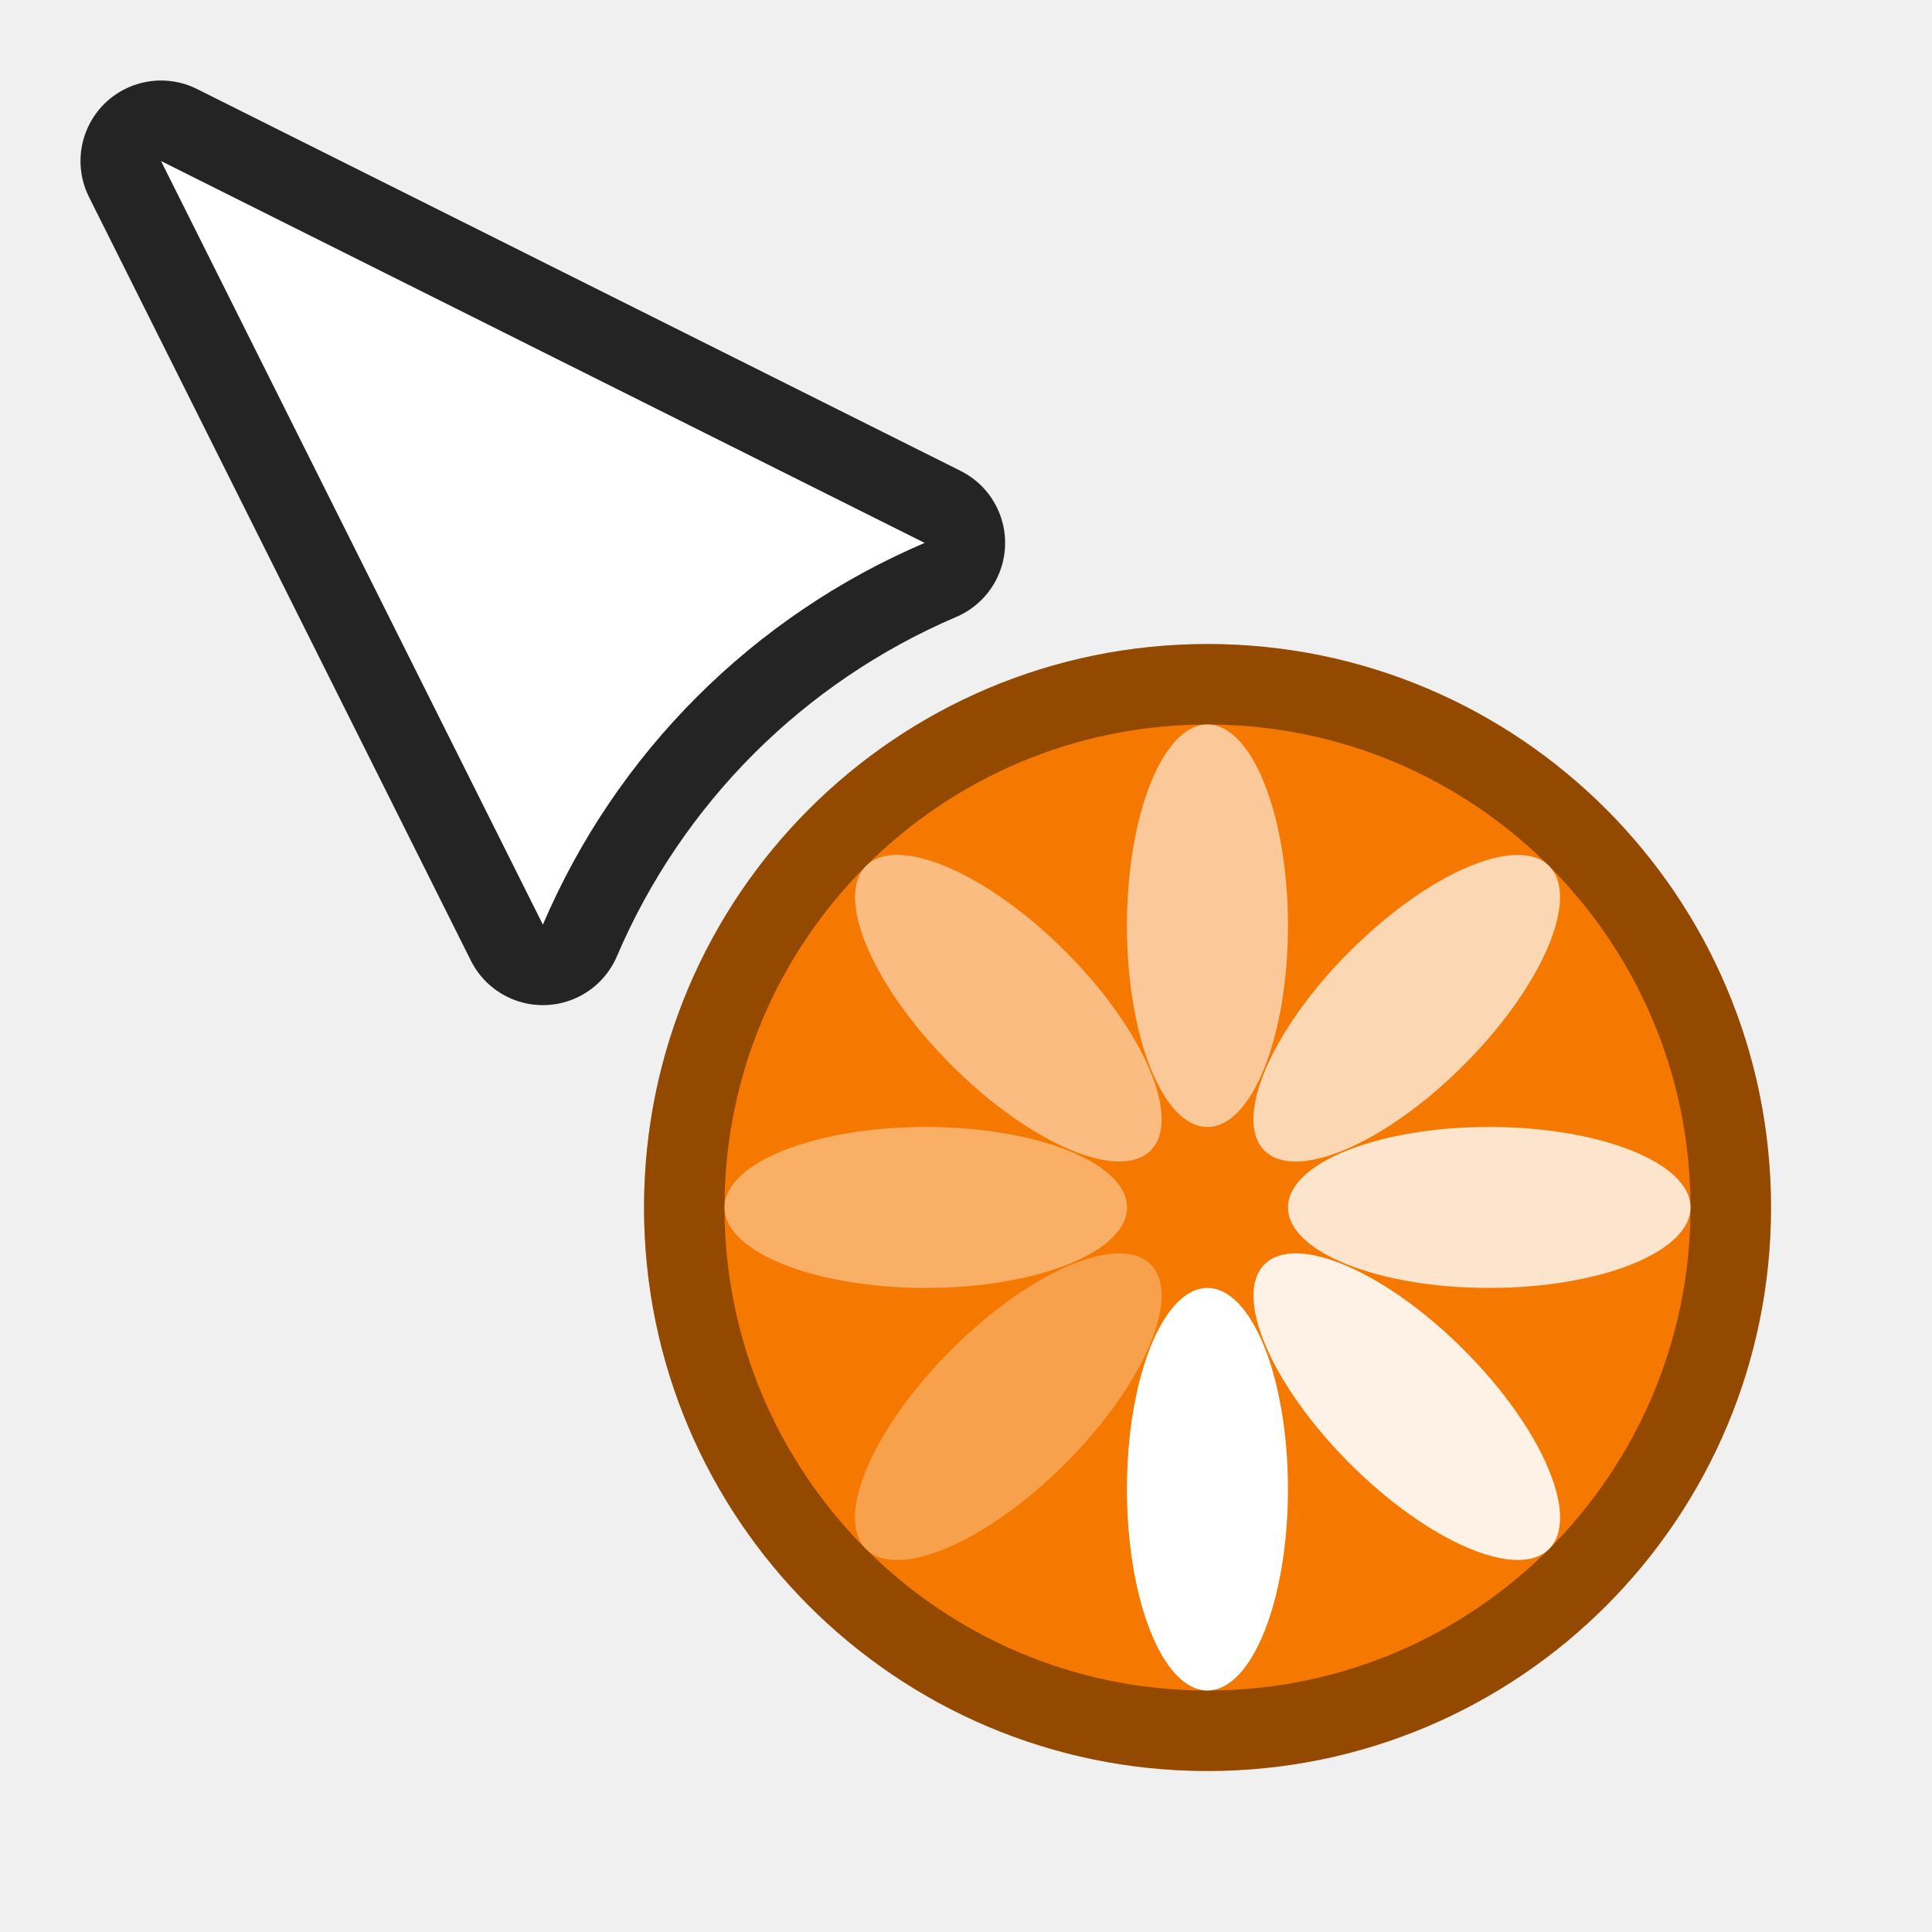
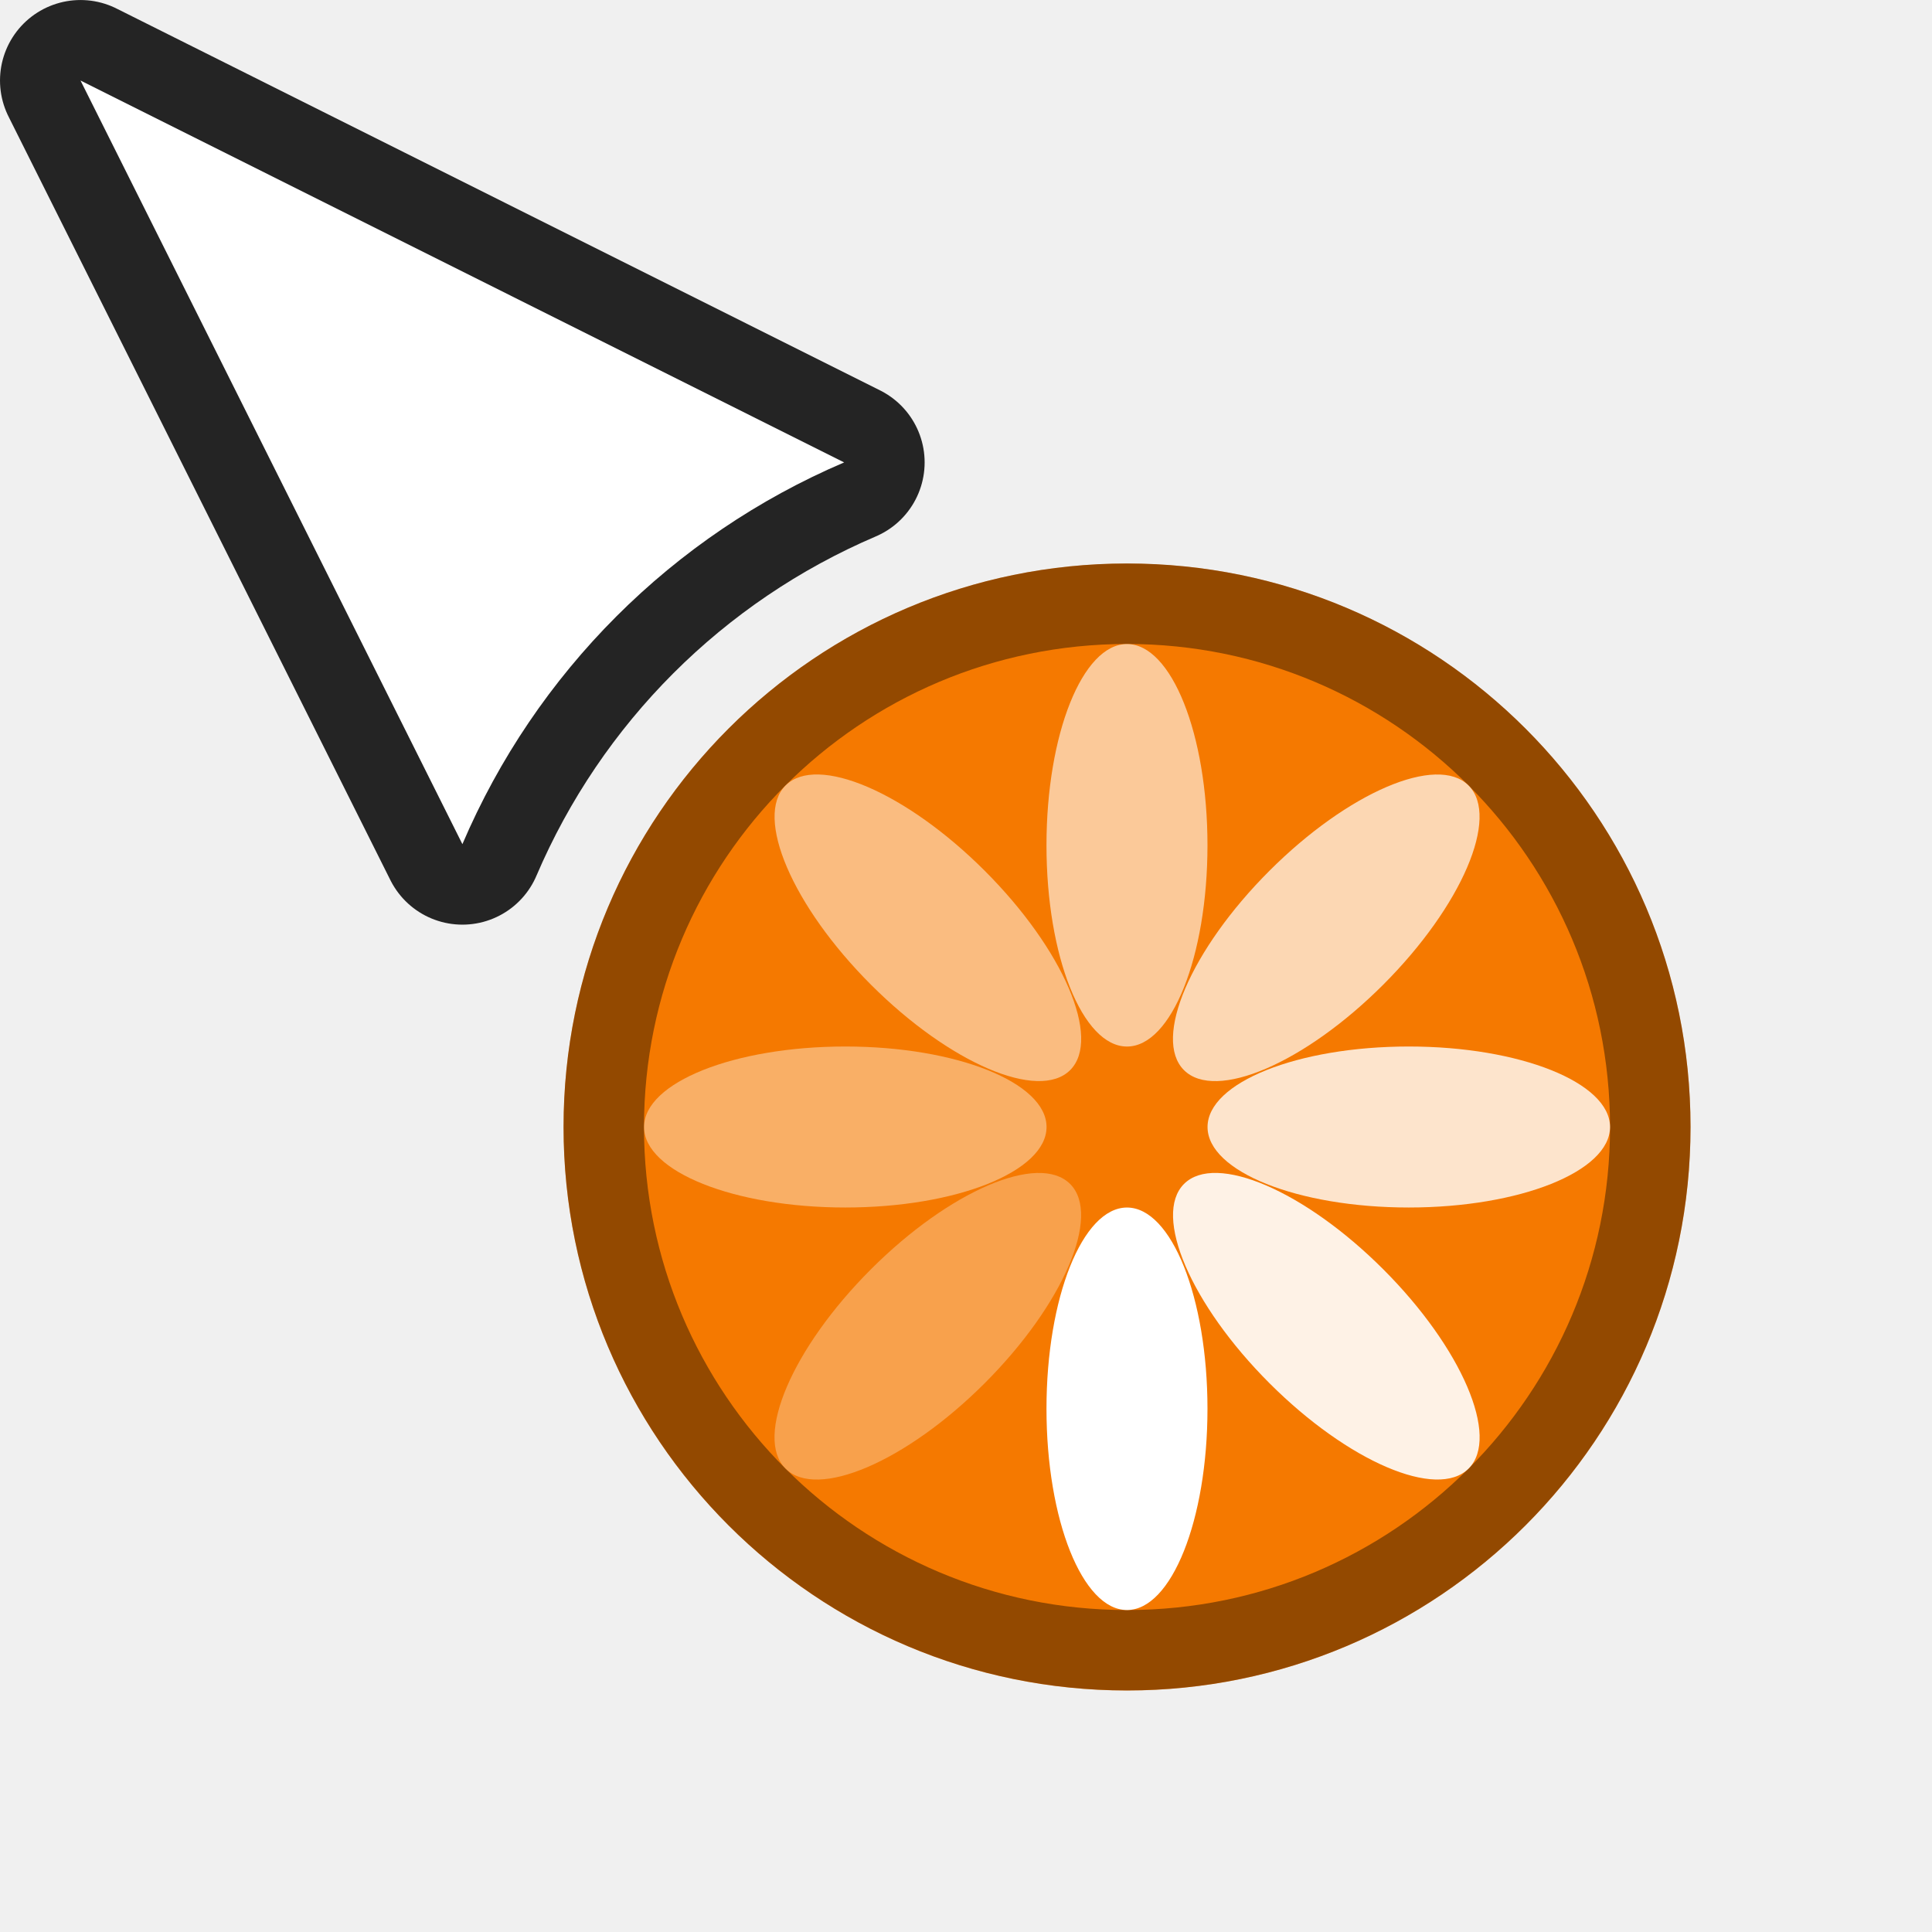
<svg xmlns="http://www.w3.org/2000/svg" width="24" height="24" viewBox="0 0 24 24" id="svg2" version="1.1">
  <defs id="defs4" />
  <g id="layer1" transform="translate(0,-1018.362)">
    <g transform="translate(18.78685,15.95532)" id="g6182" />
    <g id="g3692" transform="rotate(-22.32755,4,1021.362)">
      <g id="g1152">
-         <ellipse style="fill:#f57900;fill-opacity:1;stroke-width:0;stroke-linejoin:round;stroke-opacity:0.85;paint-order:markers stroke fill" id="circle1383" cx="402.717" cy="955.268" transform="rotate(22.32755)" rx="7" ry="7" />
-         <path id="circle1519" style="fill:#000000;fill-opacity:0.402;stroke-width:0;stroke-linejoin:round;stroke-opacity:0.85;paint-order:markers stroke fill" d="M 15 8 A 7 7 0 0 0 8 15 A 7 7 0 0 0 15 22 A 7 7 0 0 0 22 15 A 7 7 0 0 0 15 8 z M 15 9 A 6 6 0 0 1 21 15 A 6 6 0 0 1 15 21 A 6 6 0 0 1 9 15 A 6 6 0 0 1 15 9 z " transform="rotate(22.32755,-2576.113,512.1811)" />
-         <g id="g1550" transform="rotate(180,9.616462,1036.641)">
+         <ellipse style="fill:#f57900;fill-opacity:1;stroke-width:0;stroke-linejoin:round;stroke-opacity:0.85;paint-order:markers stroke fill" id="circle1383" cx="401.717" cy="954.268" transform="rotate(22.32755)" rx="7" ry="7" />
+         <path id="circle1519" style="fill:#000000;fill-opacity:0.402;stroke-width:0;stroke-linejoin:round;stroke-opacity:0.85;paint-order:markers stroke fill" d="m 11.731,1028.861 a 7,7 0 0 0 -9.134,3.816 7,7 0 0 0 3.816,9.134 7,7 0 0 0 9.134,-3.816 7,7 0 0 0 -3.816,-9.134 z m -0.38,0.925 a 6,6 0 0 1 3.271,7.83 6,6 0 0 1 -7.83,3.271 6,6 0 0 1 -3.271,-7.83 6,6 0 0 1 7.83,-3.271 z" />
+         <g id="g1550" transform="rotate(-180,9.343932,1035.989)">
          <ellipse style="fill:#ffffff;fill-opacity:1;stroke:#000000;stroke-width:0;stroke-linejoin:round;stroke-opacity:0.85;paint-order:markers stroke fill" id="ellipse2120" cx="402.717" cy="951.768" transform="rotate(22.32755)" rx="1" ry="2.5" />
          <ellipse style="fill:#ffffff;fill-opacity:0.6;stroke:#000000;stroke-width:0;stroke-linejoin:round;stroke-opacity:0.85;paint-order:markers stroke fill" id="ellipse1402" cx="402.717" cy="958.768" transform="rotate(22.32755)" rx="1" ry="2.5" />
          <ellipse style="fill:#ffffff;fill-opacity:0.4;stroke:#000000;stroke-width:0;stroke-linejoin:round;stroke-opacity:0.85;paint-order:markers stroke fill" id="ellipse1404" cx="955.268" cy="-406.217" transform="rotate(112.3276)" rx="1" ry="2.5" />
          <ellipse style="fill:#ffffff;fill-opacity:0.8;stroke:#000000;stroke-width:0;stroke-linejoin:round;stroke-opacity:0.85;paint-order:markers stroke fill" id="ellipse1406" cx="955.268" cy="-399.217" transform="rotate(112.3276)" rx="1" ry="2.5" />
          <ellipse style="fill:#ffffff;fill-opacity:0.3;stroke:#000000;stroke-width:0;stroke-linejoin:round;stroke-opacity:0.85;paint-order:markers stroke fill" id="ellipse1408" cx="960.24" cy="387.213" transform="rotate(67.32755)" rx="1" ry="2.5" />
          <ellipse style="fill:#ffffff;fill-opacity:0.7;stroke:#000000;stroke-width:0;stroke-linejoin:round;stroke-opacity:0.85;paint-order:markers stroke fill" id="ellipse1410" cx="960.24" cy="394.213" transform="rotate(67.32755)" rx="1" ry="2.5" />
          <ellipse style="fill:#ffffff;fill-opacity:0.5;stroke:#000000;stroke-width:0;stroke-linejoin:round;stroke-opacity:0.85;paint-order:markers stroke fill" id="ellipse1412" cx="390.713" cy="-963.74" transform="rotate(157.3276)" rx="1" ry="2.5" />
          <ellipse style="fill:#ffffff;fill-opacity:0.9;stroke:#000000;stroke-width:0;stroke-linejoin:round;stroke-opacity:0.85;paint-order:markers stroke fill" id="ellipse1414" cx="390.713" cy="-956.74" transform="rotate(157.3276)" rx="1" ry="2.5" />
        </g>
-         <g id="g2074" transform="translate(-6.7615994e-5,-1.5992435e-4)">
+         <g id="g2074" transform="translate(-0.5451264,-1.304927)">
          <path id="path1363" style="fill:#ffffff;fill-opacity:1;stroke:#000000;stroke-width:2;stroke-linecap:round;stroke-linejoin:round;stroke-miterlimit:4;stroke-dasharray:none;stroke-opacity:0.85" d="m 2,2 4.744,9.486 A 9,9 0 0 1 11.486,6.744 Z" transform="rotate(22.32755,-2576.113,512.1811)" />
          <path id="path5105" style="fill:#ffffff;fill-opacity:1;stroke:none;stroke-width:2;stroke-linecap:round;stroke-linejoin:round;stroke-miterlimit:4;stroke-dasharray:none;stroke-opacity:1" d="m 2,2 4.744,9.486 A 9,9 0 0 1 11.486,6.744 Z" transform="rotate(22.32755,-2576.113,512.1811)" />
        </g>
      </g>
    </g>
  </g>
</svg>
